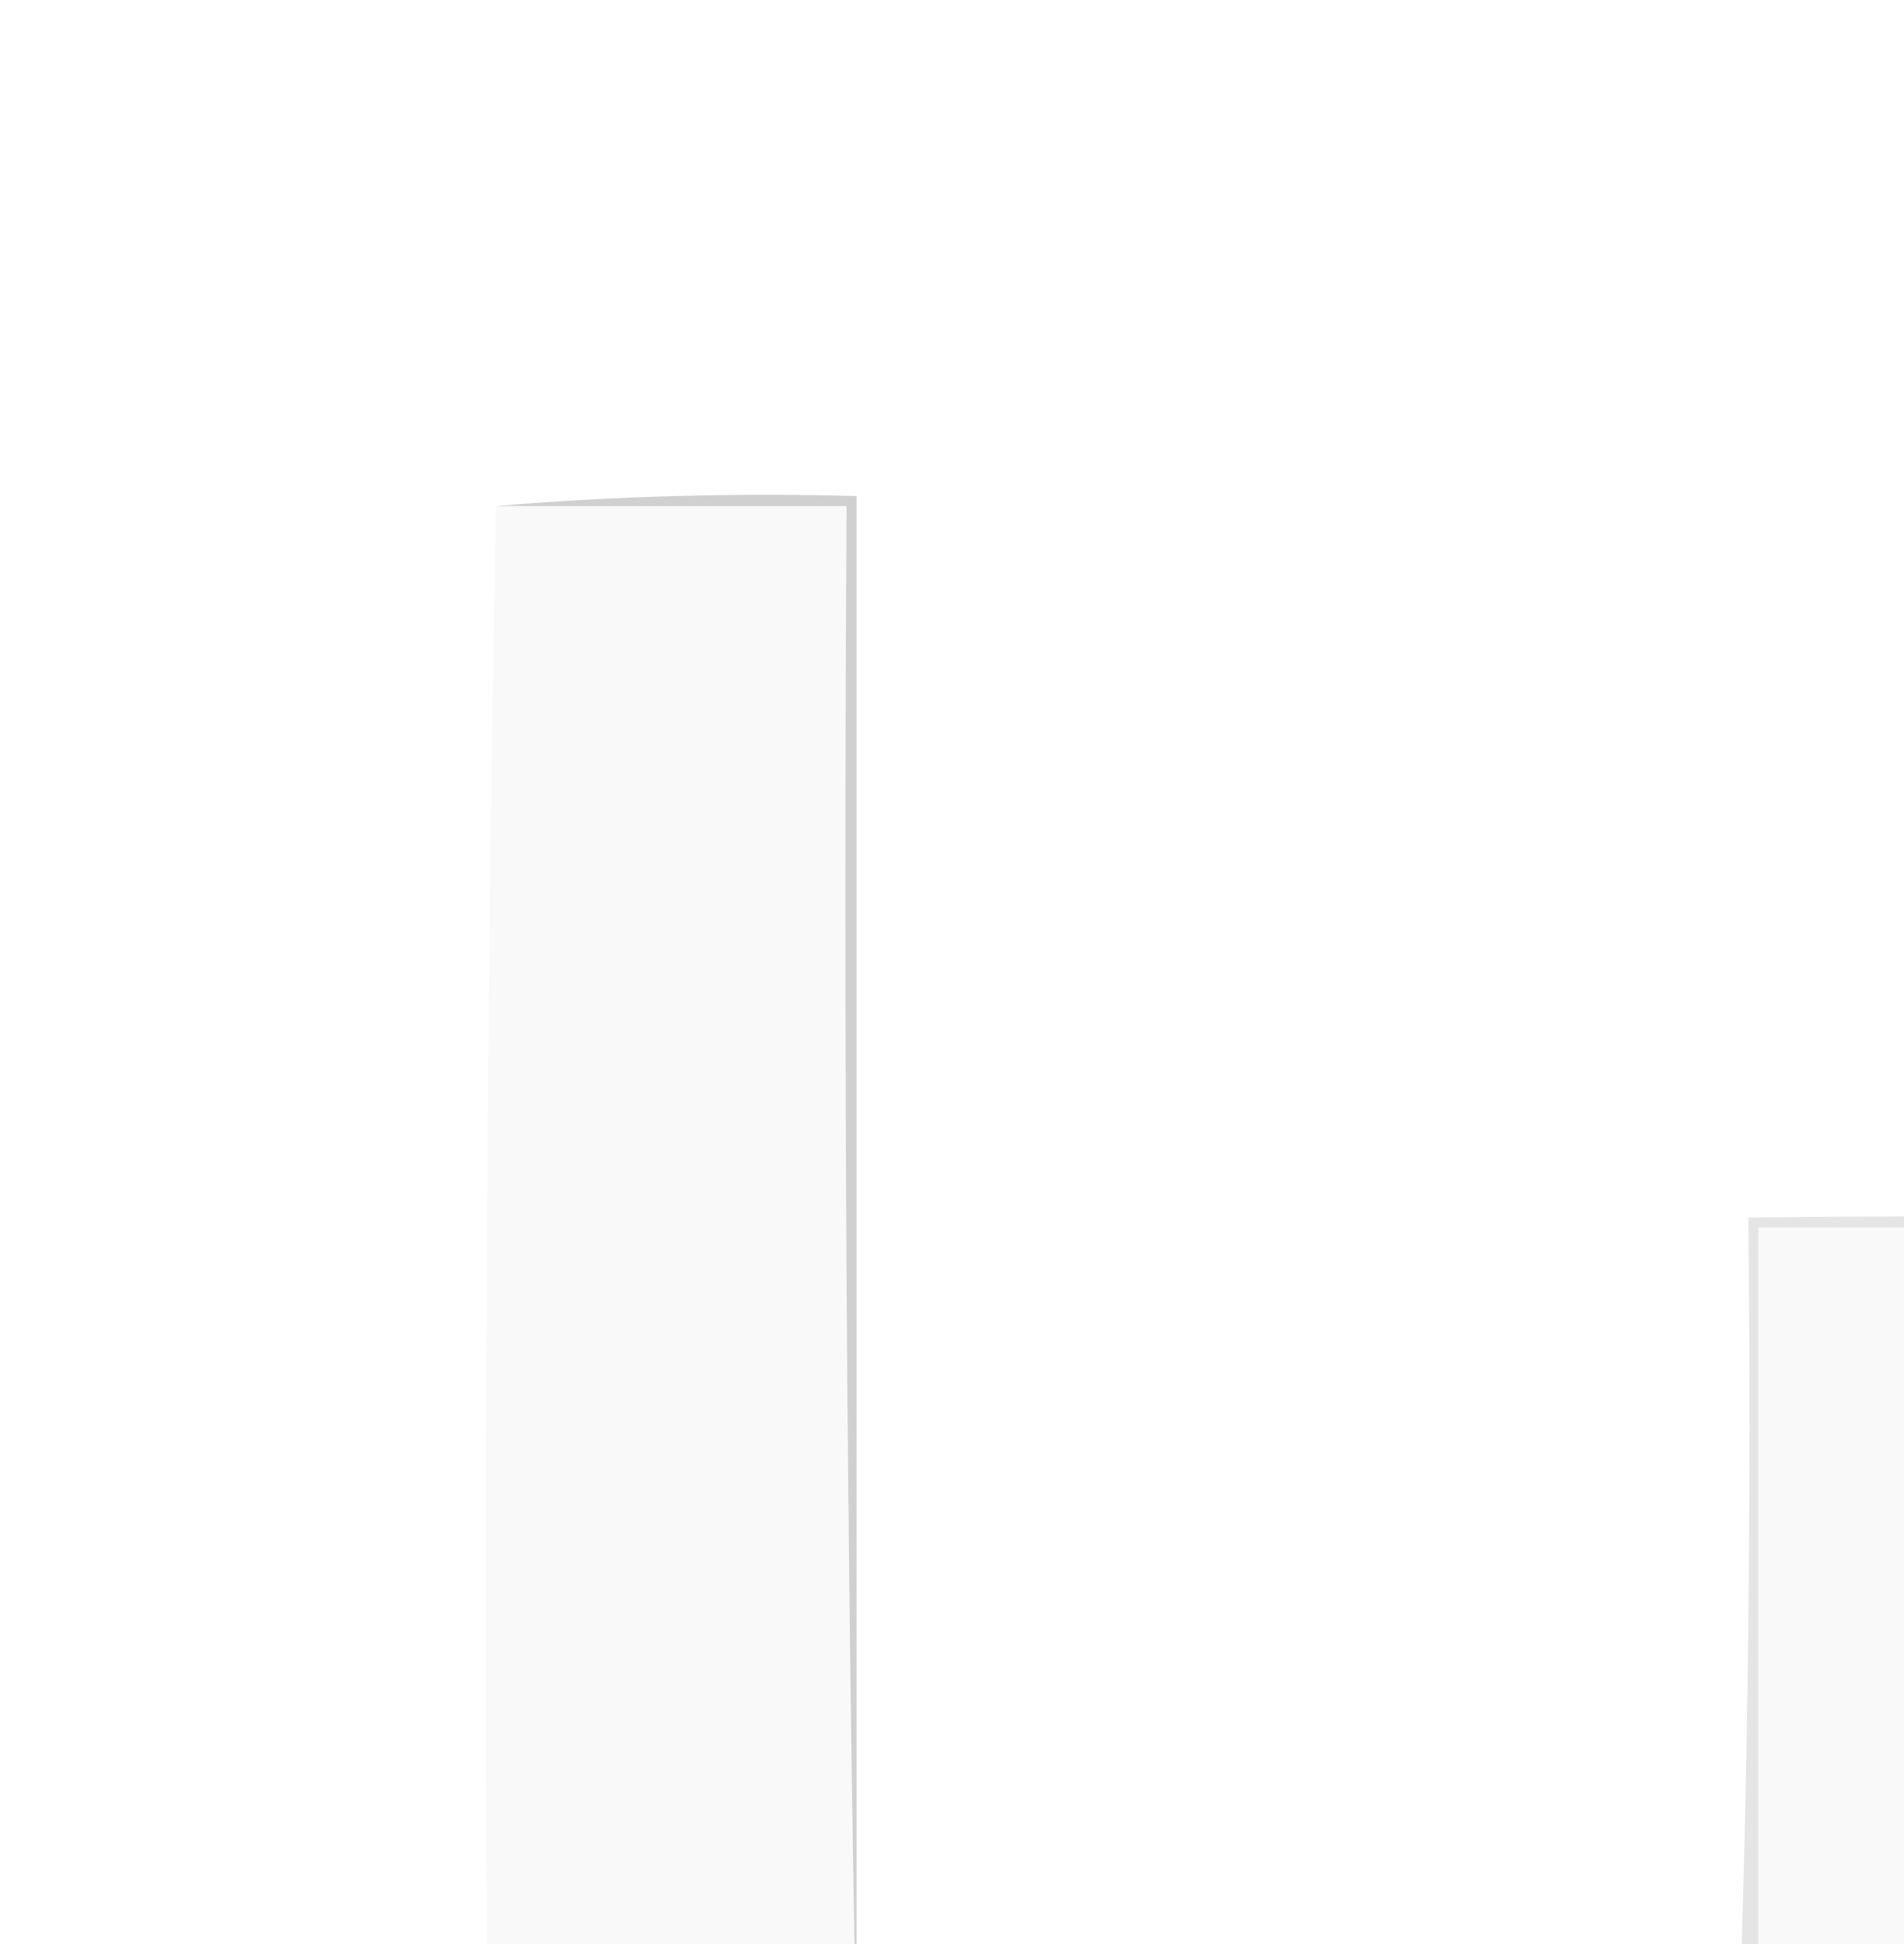
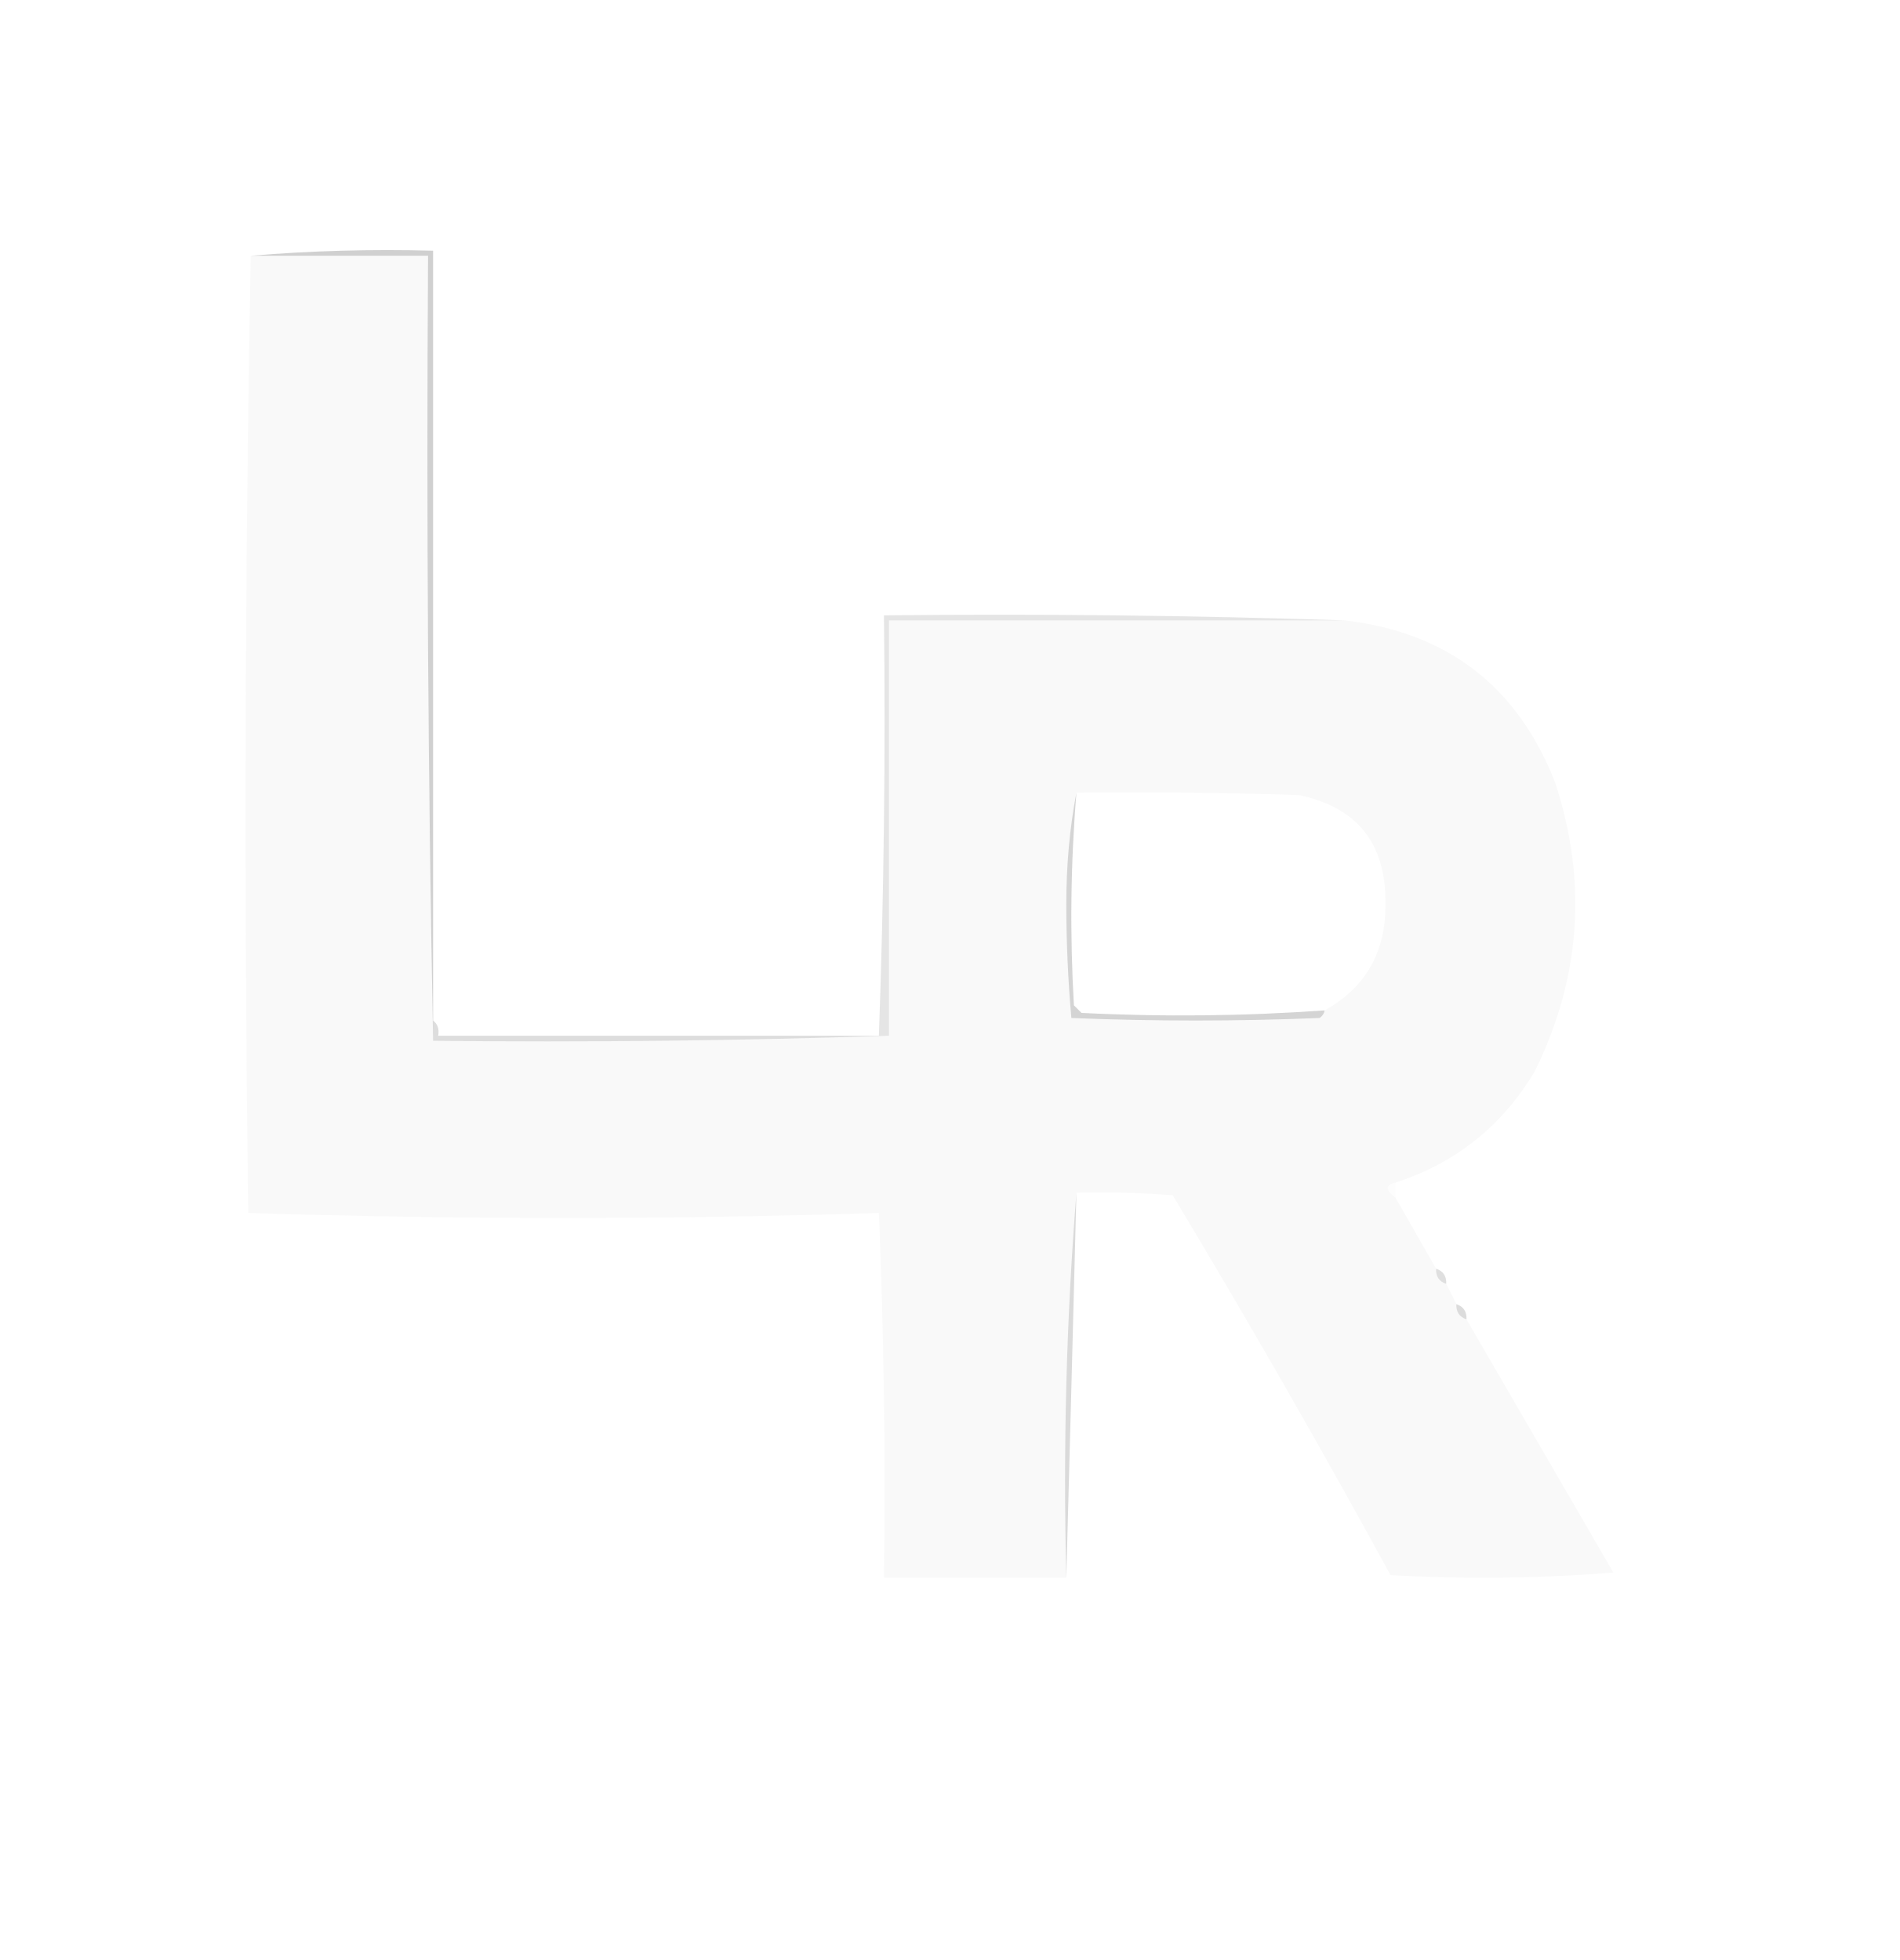
- <svg xmlns="http://www.w3.org/2000/svg" version="1.1" width="190px" height="194px" style="shape-rendering:geometricPrecision; text-rendering:geometricPrecision; image-rendering:optimizeQuality; fill-rule:evenodd; clip-rule:evenodd">
+ <svg xmlns="http://www.w3.org/2000/svg" version="1.1" width="375px" height="387px" style="shape-rendering:geometricPrecision; text-rendering:geometricPrecision; image-rendering:optimizeQuality; fill-rule:evenodd; clip-rule:evenodd">
  <g>
    <path style="opacity:0.995" fill="#f9f9f9" d="M 49.5,50.5 C 61.167,50.5 72.833,50.5 84.5,50.5C 84.168,102.336 84.501,154.003 85.5,205.5C 115.671,205.831 145.671,205.498 175.5,204.5C 175.5,177.167 175.5,149.833 175.5,122.5C 205.5,122.5 235.5,122.5 265.5,122.5C 285.746,124.871 299.579,135.537 307,154.5C 313.414,174.031 312.081,193.031 303,211.5C 296.575,222.291 287.409,229.625 275.5,233.5C 273.443,233.957 273.443,234.957 275.5,236.5C 278.167,241.167 280.833,245.833 283.5,250.5C 283.427,252.027 284.094,253.027 285.5,253.5C 286.167,254.833 286.833,256.167 287.5,257.5C 287.427,259.027 288.094,260.027 289.5,260.5C 299.155,277.139 308.822,293.806 318.5,310.5C 303.845,311.666 289.178,311.833 274.5,311C 260.658,285.642 246.325,260.642 231.5,236C 225.175,235.5 218.842,235.334 212.5,235.5C 210.509,260.478 209.843,285.811 210.5,311.5C 198.5,311.5 186.5,311.5 174.5,311.5C 174.833,287.491 174.5,263.491 173.5,239.5C 131.923,240.823 90.423,240.823 49,239.5C 48.168,176.332 48.335,113.332 49.5,50.5 Z M 212.5,156.5 C 227.17,156.333 241.837,156.5 256.5,157C 267.986,159.438 273.653,166.604 273.5,178.5C 273.581,188.003 269.581,195.003 261.5,199.5C 245.544,200.636 229.544,200.803 213.5,200C 213,199.5 212.5,199 212,198.5C 211.186,184.425 211.352,170.425 212.5,156.5 Z" />
  </g>
  <g>
    <path style="opacity:0.408" fill="#8c8c8c" d="M 49.5,50.5 C 61.322,49.505 73.322,49.172 85.5,49.5C 85.5,100.167 85.5,150.833 85.5,201.5C 85.5,202.833 85.5,204.167 85.5,205.5C 84.501,154.003 84.168,102.336 84.5,50.5C 72.833,50.5 61.167,50.5 49.5,50.5 Z" />
  </g>
  <g>
    <path style="opacity:0.138" fill="#444444" d="M 265.5,122.5 C 235.5,122.5 205.5,122.5 175.5,122.5C 175.5,149.833 175.5,177.167 175.5,204.5C 174.833,204.5 174.167,204.5 173.5,204.5C 174.491,176.907 174.824,149.241 174.5,121.5C 205.005,121.169 235.338,121.502 265.5,122.5 Z" />
  </g>
  <g>
    <path style="opacity:0.368" fill="#949494" d="M 212.5,156.5 C 211.352,170.425 211.186,184.425 212,198.5C 212.5,199 213,199.5 213.5,200C 229.544,200.803 245.544,200.636 261.5,199.5C 261.389,200.117 261.056,200.617 260.5,201C 244.167,201.667 227.833,201.667 211.5,201C 210.841,193.576 210.508,186.076 210.5,178.5C 210.503,170.802 211.169,163.468 212.5,156.5 Z" />
  </g>
  <g>
    <path style="opacity:0.211" fill="#5e5e5e" d="M 85.5,201.5 C 86.404,202.209 86.737,203.209 86.5,204.5C 115.5,204.5 144.5,204.5 173.5,204.5C 174.167,204.5 174.833,204.5 175.5,204.5C 145.671,205.498 115.671,205.831 85.5,205.5C 85.5,204.167 85.5,202.833 85.5,201.5 Z" />
  </g>
  <g>
    <path style="opacity:0.008" fill="#222222" d="M 275.5,233.5 C 275.5,234.5 275.5,235.5 275.5,236.5C 273.443,234.957 273.443,233.957 275.5,233.5 Z" />
  </g>
  <g>
    <path style="opacity:0.173" fill="#444444" d="M 283.5,250.5 C 284.906,250.973 285.573,251.973 285.5,253.5C 284.094,253.027 283.427,252.027 283.5,250.5 Z" />
  </g>
  <g>
    <path style="opacity:0.196" fill="#4f4f4f" d="M 287.5,257.5 C 288.906,257.973 289.573,258.973 289.5,260.5C 288.094,260.027 287.427,259.027 287.5,257.5 Z" />
  </g>
  <g>
    <path style="opacity:0.342" fill="#939393" d="M 212.5,235.5 C 211.851,260.961 211.185,286.294 210.5,311.5C 209.843,285.811 210.509,260.478 212.5,235.5 Z" />
  </g>
</svg>
